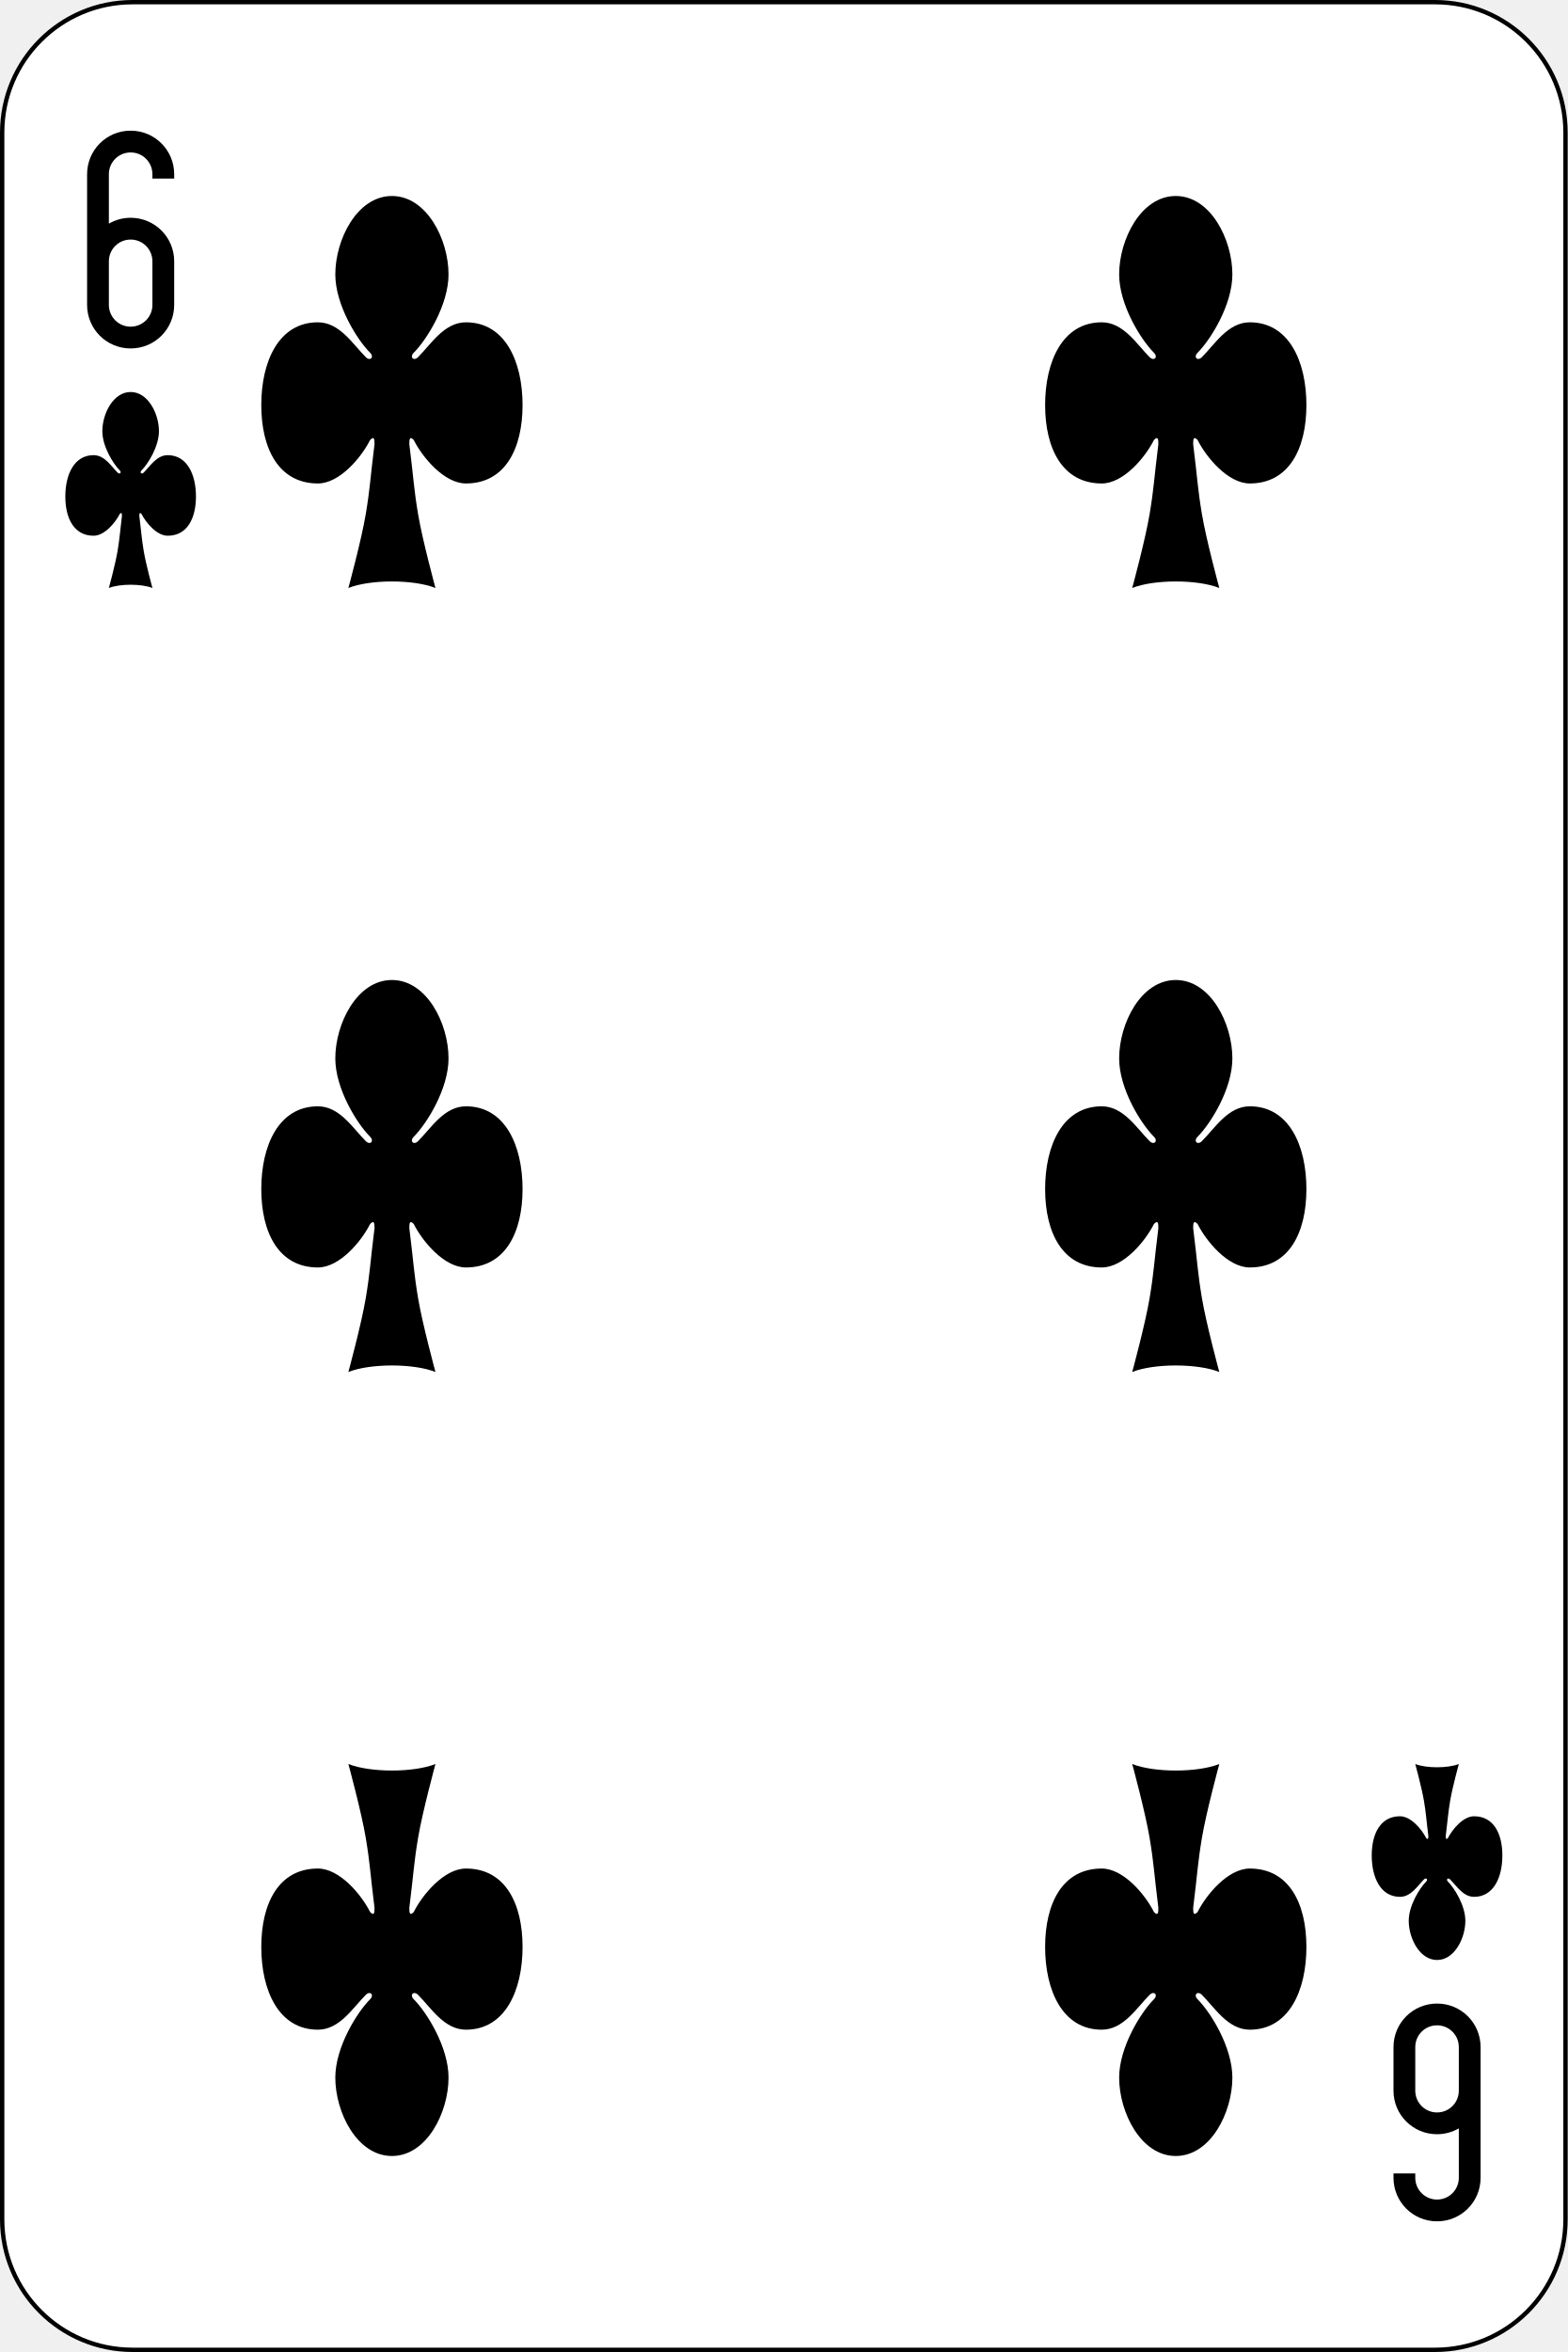
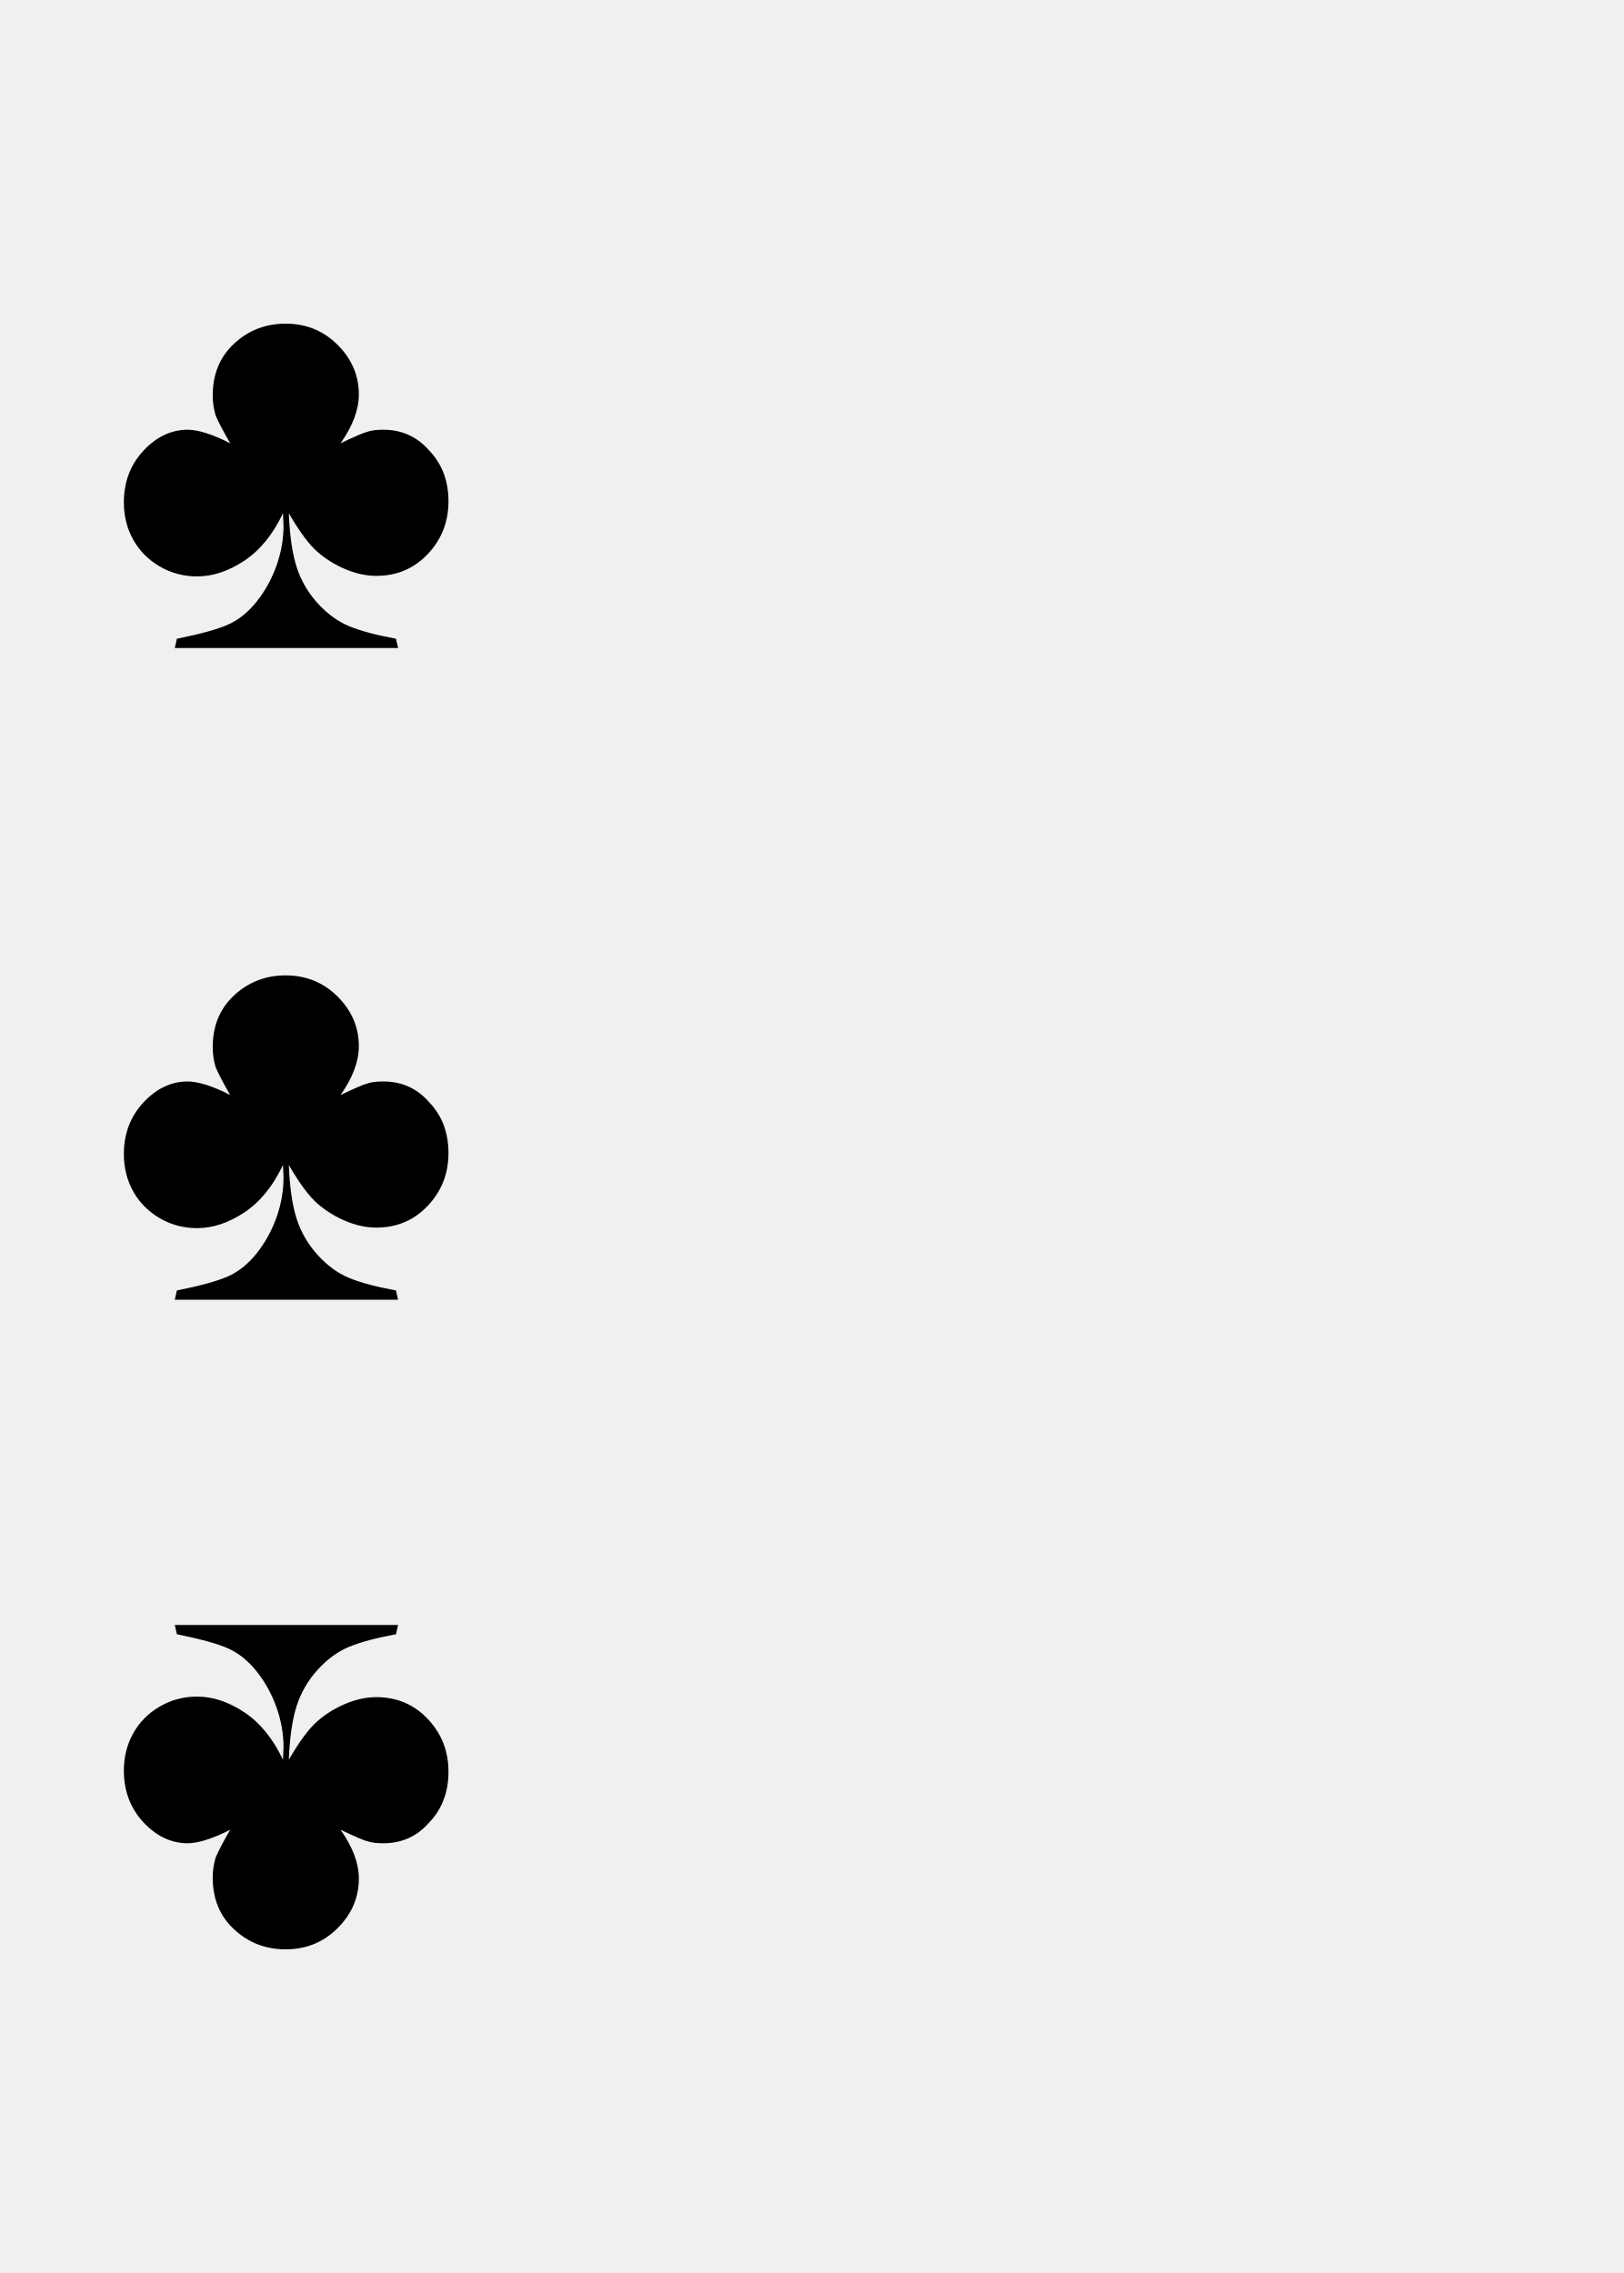
- <svg xmlns="http://www.w3.org/2000/svg" version="1.1" width="360" height="540" id="svg20298">
-   <defs id="defs20300">
+ <svg xmlns="http://www.w3.org/2000/svg" xmlns:xlink="http://www.w3.org/1999/xlink" width="747.347" height="1046.286" id="svg2" version="1.0">
+   <defs id="defs4">
    </defs>
-   <g transform="translate(-151.4286,-248.0893)" id="layer1">
-     <g transform="translate(151.4286,-264.2729)" id="g3062">
-       <rect width="359" height="539" rx="29.944" ry="29.944" x="0.5" y="512.862" id="rect6472-61" style="fill:#ffffff;stroke:#000000;stroke-width:1" />
-       <path d="m 30,542.362 c -5.54,0 -10,4.46 -10,10 l 0,20 0,10 c 0,5.54 4.46,10 10,10 5.54,0 10,-4.46 10,-10 l 0,-10 c 0,-5.54 -4.46,-10 -10,-10 -1.823,0 -3.532,0.499 -5,1.344 l 0,-11.344 c 0,-2.77 2.23,-5 5,-5 2.77,0 5,2.23 5,5 l 0,1 5,0 0,-1 c 0,-5.54 -4.46,-10 -10,-10 z m 0,25 c 2.77,0 5,2.23 5,5 l 0,10 c 0,2.77 -2.23,5 -5,5 -2.77,0 -5,-2.23 -5,-5 l 0,-10 c 0,-2.77 2.23,-5 5,-5 z" id="rect3163-7-1-7-3-1-8" style="fill:#000000;fill-opacity:1;stroke:none" />
-       <path d="m 330,1022.362 c 5.54,0 10,-4.46 10,-10 l 0,-20 0,-10 c 0,-5.54 -4.46,-10 -10,-10 -5.54,0 -10,4.46 -10,10 l 0,10 c 0,5.54 4.46,10 10,10 1.823,0 3.532,-0.498 5,-1.344 l 0,11.344 c 0,2.77 -2.23,5 -5,5 -2.77,0 -5,-2.23 -5,-5 l 0,-1 -5,0 0,1 c 0,5.54 4.46,10 10,10 z m 0,-25 c -2.77,0 -5,-2.23 -5,-5 l 0,-10 c 0,-2.77 2.23,-5 5,-5 2.77,0 5,2.23 5,5 l 0,10 c 0,2.77 -2.23,5 -5,5 z" id="rect3163-7-1-7-3-1-9-2" style="fill:#000000;fill-opacity:1;stroke:none" />
-       <path d="m 95,613.362 c 2,4 7,10 12,10 9,0 13,-8 13,-18 0,-10 -4,-19 -13,-19 -5,0 -8,5 -11,8 -1,1 -2,0 -1,-1 3,-3 8,-11 8,-18 0,-8 -5,-18 -13,-18 -8,0 -13,10 -13,18 0,7 5,15 8,18 1,1 0,2 -1,1 -3,-3 -6,-8 -11,-8 -9,0 -13,9 -13,19 0,10 4,18 13,18 5,0 10,-6 12,-10 1,-1 1,0 1,1 -1,8 -1,10 -2,16 -1,6 -4,17 -4,17 5,-2 15,-2 20,0 0,0 -3,-11 -4,-17 -1,-6 -1,-8 -2,-16 0,-1 0,-2 1,-1 z" id="path3037-119" style="fill:#000000;fill-opacity:1;stroke:none" />
-       <path d="m 275,613.362 c 2,4 7,10 12,10 9,0 13,-8 13,-18 0,-10 -4,-19 -13,-19 -5,0 -8,5 -11,8 -1,1 -2,0 -1,-1 3,-3 8,-11 8,-18 0,-8 -5,-18 -13,-18 -8,0 -13,10 -13,18 0,7 5,15 8,18 1,1 0,2 -1,1 -3,-3 -6,-8 -11,-8 -9,0 -13,9 -13,19 0,10 4,18 13,18 5,0 10,-6 12,-10 1,-1 1,0 1,1 -1,8 -1,10 -2,16 -1,6 -4,17 -4,17 5,-2 15,-2 20,0 0,0 -3,-11 -4,-17 -1,-6 -1,-8 -2,-16 0,-1 0,-2 1,-1 z" id="path3037-1-7" style="fill:#000000;fill-opacity:1;stroke:none" />
-       <path d="m 95,793.362 c 2,4 7,10 12,10 9,0 13,-8 13,-18 0,-10 -4,-19 -13,-19 -5,0 -8,5 -11,8 -1,1 -2,0 -1,-1 3,-3 8,-11 8,-18 0,-8 -5,-18 -13,-18 -8,0 -13,10 -13,18 0,7 5,15 8,18 1,1 0,2 -1,1 -3,-3 -6,-8 -11,-8 -9,0 -13,9 -13,19 0,10 4,18 13,18 5,0 10,-6 12,-10 1,-1 1,0 1,1 -1,8 -1,10 -2,16 -1,6 -4,17 -4,17 5,-2 15,-2 20,0 0,0 -3,-11 -4,-17 -1,-6 -1,-8 -2,-16 0,-1 0,-2 1,-1 z" id="path3037-7-62" style="fill:#000000;fill-opacity:1;stroke:none" />
-       <path d="m 275,793.362 c 2,4 7,10 12,10 9,0 13,-8 13,-18 0,-10 -4,-19 -13,-19 -5,0 -8,5 -11,8 -1,1 -2,0 -1,-1 3,-3 8,-11 8,-18 0,-8 -5,-18 -13,-18 -8,0 -13,10 -13,18 0,7 5,15 8,18 1,1 0,2 -1,1 -3,-3 -6,-8 -11,-8 -9,0 -13,9 -13,19 0,10 4,18 13,18 5,0 10,-6 12,-10 1,-1 1,0 1,1 -1,8 -1,10 -2,16 -1,6 -4,17 -4,17 5,-2 15,-2 20,0 0,0 -3,-11 -4,-17 -1,-6 -1,-8 -2,-16 0,-1 0,-2 1,-1 z" id="path3037-4-9" style="fill:#000000;fill-opacity:1;stroke:none" />
-       <path d="m 95,951.362 c 2,-4 7,-10 12,-10 9,0 13,8 13,18 0,10 -4,19 -13,19 -5,0 -8,-5 -11,-8 -1,-1 -2,0 -1,1 3,3 8,11 8,18 0,8 -5,18 -13,18 -8,0 -13,-10 -13,-18 0,-7 5,-15 8,-18 1,-1 0,-2 -1,-1 -3,3 -6,8 -11,8 -9,0 -13,-9 -13,-19 0,-10 4,-18 13,-18 5,0 10,6 12,10 1,1 1,0 1,-1 -1,-8 -1,-10 -2,-16 -1,-6 -4,-17 -4,-17 5,2 15,2 20,0 0,0 -3,11 -4,17 -1,6 -1,8 -2,16 0,1 0,2 1,1 z" id="path3037-0-5" style="fill:#000000;fill-opacity:1;stroke:none" />
-       <path d="m 275,951.362 c 2,-4 7,-10 12,-10 9,0 13,8 13,18 0,10 -4,19 -13,19 -5,0 -8,-5 -11,-8 -1,-1 -2,0 -1,1 3,3 8,11 8,18 0,8 -5,18 -13,18 -8,0 -13,-10 -13,-18 0,-7 5,-15 8,-18 1,-1 0,-2 -1,-1 -3,3 -6,8 -11,8 -9,0 -13,-9 -13,-19 0,-10 4,-18 13,-18 5,0 10,6 12,10 1,1 1,0 1,-1 -1,-8 -1,-10 -2,-16 -1,-6 -4,-17 -4,-17 5,2 15,2 20,0 0,0 -3,11 -4,17 -1,6 -1,8 -2,16 0,1 0,2 1,1 z" id="path3037-9-2" style="fill:#000000;fill-opacity:1;stroke:none" />
-       <path d="m 32.5,630.362 c 1,2 3.5,5 6,5 4.5,0 6.5,-4 6.5,-9 0,-5 -2,-9.5 -6.5,-9.5 -2.5,0 -4,2.5 -5.5,4 -0.5,0.5 -1,0 -0.5,-0.5 1.5,-1.5 4,-5.5 4,-9 0,-4 -2.5,-9 -6.5,-9 -4,0 -6.5,5 -6.5,9 0,3.5 2.5,7.5 4,9 0.5,0.5 0,1 -0.5,0.5 -1.5,-1.5 -3,-4 -5.5,-4 -4.5,0 -6.5,4.5 -6.5,9.5 0,5 2,9 6.5,9 2.5,0 5,-3 6,-5 0.5,-0.5 0.5,0 0.5,0.5 -0.5,4 -0.5,5 -1,8 -0.5,3 -2,8.5 -2,8.5 2.5,-1 7.5,-1 10,0 0,0 -1.5,-5.5 -2,-8.5 -0.5,-3 -0.5,-4 -1,-8 0,-0.5 0,-1 0.5,-0.5 z" id="path3037-1-4" style="fill:#000000;fill-opacity:1;stroke:none" />
-       <path d="m 332.5,934.362 c 1,-2 3.5,-5 6,-5 4.5,0 6.5,4 6.5,9 0,5 -2,9.5 -6.5,9.5 -2.5,0 -4,-2.5 -5.5,-4 -0.5,-0.5 -1,0 -0.5,0.5 1.5,1.5 4,5.5 4,9 0,4 -2.5,9 -6.5,9 -4,0 -6.5,-5 -6.5,-9 0,-3.5 2.5,-7.5 4,-9 0.5,-0.5 0,-1 -0.5,-0.5 -1.5,1.5 -3,4 -5.5,4 -4.5,0 -6.5,-4.5 -6.5,-9.5 0,-5 2,-9 6.5,-9 2.5,0 5,3 6,5 0.5,0.5 0.5,0 0.5,-0.5 -0.5,-4 -0.5,-5 -1,-8 -0.5,-3 -2,-8.5 -2,-8.5 2.5,1 7.5,1 10,0 0,0 -1.5,5.5 -2,8.5 -0.5,3 -0.5,4 -1,8 0,0.5 0,1 0.5,0.5 z" id="path3037-1-8-0" style="fill:#000000;fill-opacity:1;stroke:none" />
+   <g id="layer1" transform="translate(2.244899,-0.6479052)">
+     <g id="g2775" transform="translate(-2.040797,-11.71427)">
+       <g id="g2797">
+         <g id="g2751" transform="translate(2.768269,0.6819287)">
+           <text xml:space="preserve" style="font-size:144px;font-style:normal;font-weight:normal;text-align:center;text-anchor:middle;fill:#000000;fill-opacity:1;stroke:none;stroke-width:1px;stroke-linecap:butt;stroke-linejoin:miter;stroke-opacity:1;font-family:Arial" x="63.518" y="158.362" id="text2396">
+             <tspan style="font-style:normal;font-variant:normal;font-weight:normal;font-stretch:normal;text-align:center;text-anchor:middle;font-family:Arial Narrow;-inkscape-font-specification:Arial Narrow" id="tspan2398" x="63.518" y="158.362">6</tspan>
+           </text>
+           <text id="text2702" y="298.362" x="62.779" style="font-size:144px;font-style:normal;font-weight:normal;text-align:center;text-anchor:middle;fill:#000000;fill-opacity:1;stroke:none;stroke-width:1px;stroke-linecap:butt;stroke-linejoin:miter;stroke-opacity:1;font-family:Arial" xml:space="preserve">
+             <tspan y="298.362" x="62.779" id="tspan2704" style="font-style:normal;font-variant:normal;font-weight:normal;font-stretch:normal;text-align:center;text-anchor:middle;font-family:Arial Narrow;-inkscape-font-specification:Arial Narrow">♣</tspan>
+           </text>
+         </g>
+         <use x="0" y="0" xlink:href="#g2751" id="use2757" transform="matrix(-1,0,0,-1,746.9388,1071.01)" width="747.347" height="1046.286" />
+       </g>
+       <g id="g2394" transform="translate(66.46728,0)">
+         <g transform="translate(-140,0)" id="g2857">
+           <text xml:space="preserve" style="font-size:250px;font-style:normal;font-weight:normal;text-align:center;text-anchor:middle;fill:#000000;fill-opacity:1;stroke:none;stroke-width:1px;stroke-linecap:butt;stroke-linejoin:miter;stroke-opacity:1;font-family:Arial" x="307.063" y="310.639" id="text2783">
+             <tspan id="tspan2785" x="307.063" y="310.639">♣</tspan>
+           </text>
+           <use x="0" y="0" xlink:href="#text2783" id="use2805" transform="matrix(1,0,0,-1,0,1071.01)" width="747.347" height="1046.286" />
+           <use transform="translate(0,300)" height="1046.286" width="747.347" id="use2919" xlink:href="#text2783" y="0" x="0" />
+         </g>
+         <use height="1046.286" width="747.347" transform="translate(280,0)" id="use2862" xlink:href="#g2857" y="0" x="0" />
+       </g>
    </g>
  </g>
</svg>
